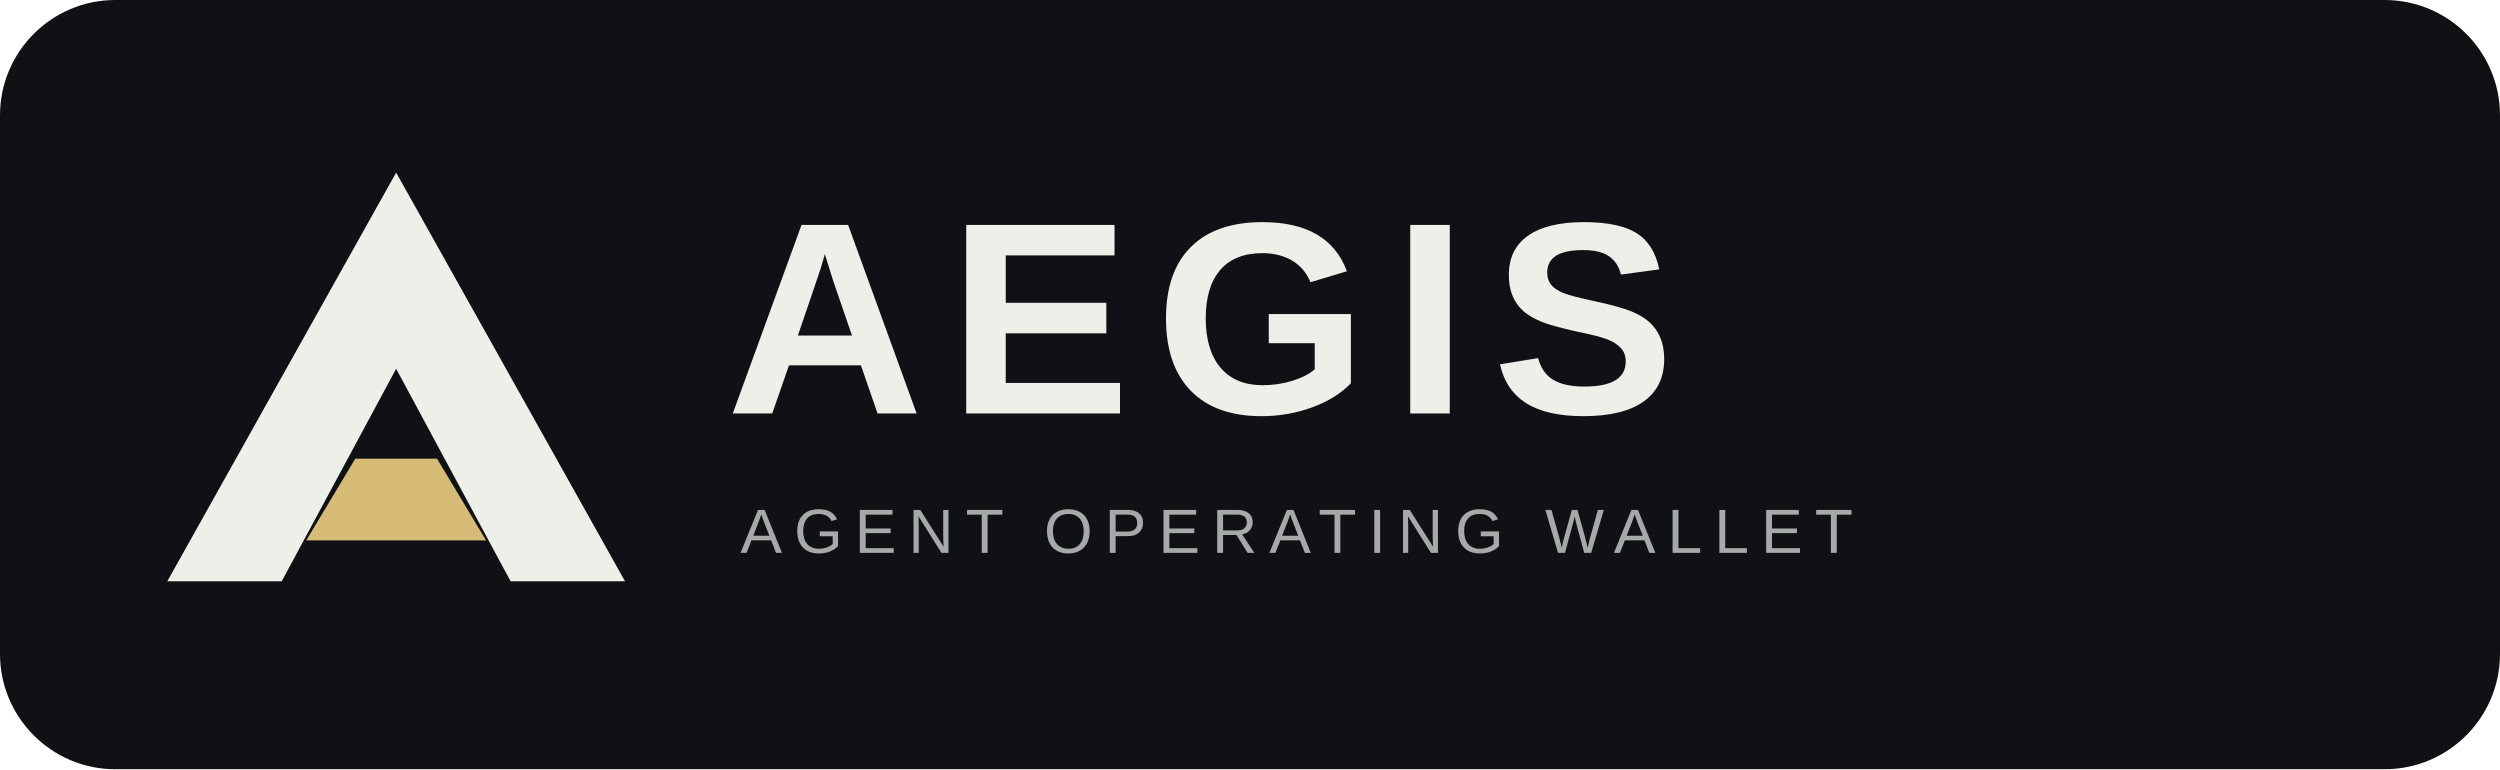
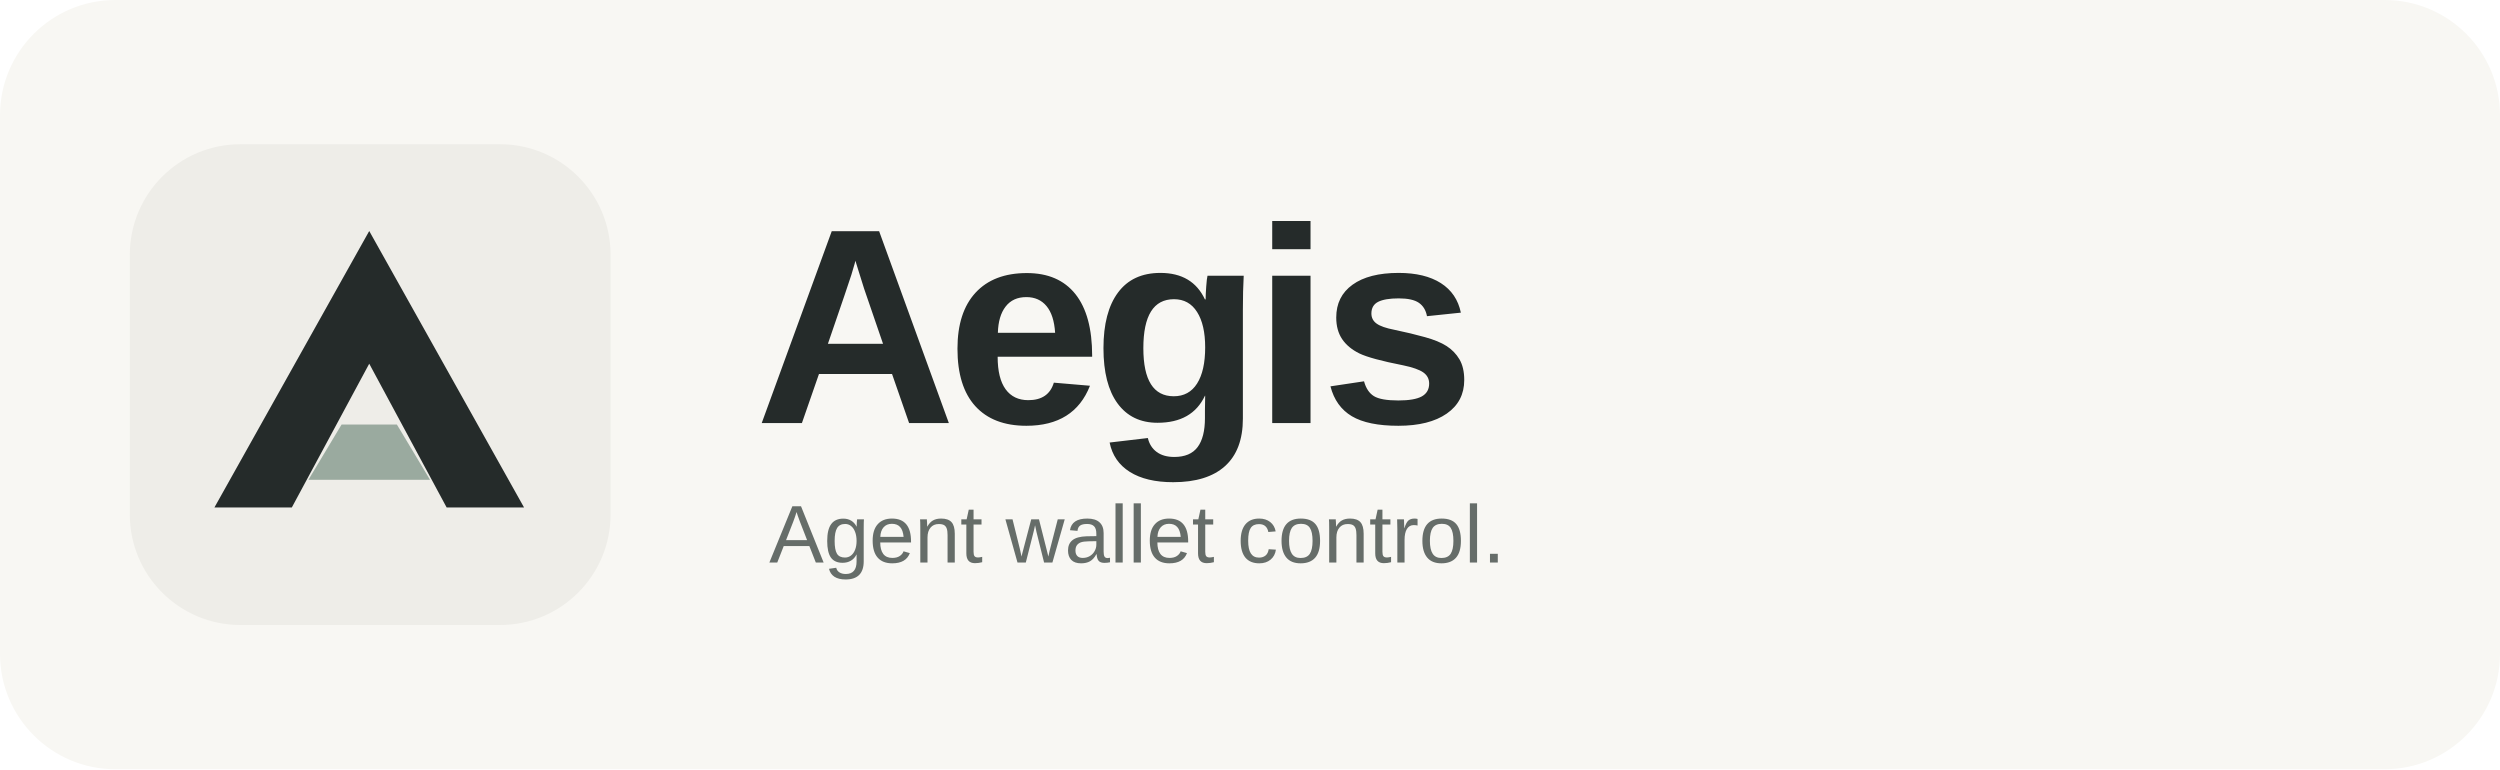
- <svg xmlns="http://www.w3.org/2000/svg" width="520" height="160" viewBox="0 0 520 160" role="img" aria-labelledby="logo-title logo-desc">
-   <rect width="520" height="160" rx="24" fill="#101114" />
-   <g transform="translate(28 24) scale(1.7)">
-     <path d="M32 7 60 57H46L32 31 18 57H4Z" fill="#edf0e9" />
-     <path d="m27 42-6 10h22l-6-10Z" fill="#d7bc78" />
+ <svg xmlns="http://www.w3.org/2000/svg" width="520" height="160" viewBox="0 0 520 160" role="img" aria-labelledby="title desc">
+   <rect width="520" height="160" rx="24" fill="#f8f7f3" />
+   <rect x="27" y="30" width="100" height="100" rx="23" fill="#eeede8" />
+   <g transform="translate(40 40) scale(1.15)">
+     <path d="M32 7 60 57H46L32 31 18 57H4Z" fill="#252b2a" />
+     <path d="m27 42-6 10h22l-6-10Z" fill="#9aaa9f" />
  </g>
-   <g font-family="Arial, Helvetica, sans-serif">
-     <text x="151" y="86" fill="#edf0e9" font-size="57" font-weight="700" letter-spacing="5">AEGIS</text>
-     <text x="154" y="115" fill="#a5aaa8" font-size="13" letter-spacing="2.5">AGENT OPERATING WALLET</text>
+   <g font-family="-apple-system, BlinkMacSystemFont, 'Segoe UI', Arial, sans-serif">
+     <text x="157" y="88" fill="#252b2a" font-size="58" font-weight="600" letter-spacing="-2">Aegis</text>
+     <text x="160" y="117" fill="#666d69" font-size="17">Agent wallet control.</text>
  </g>
</svg>
